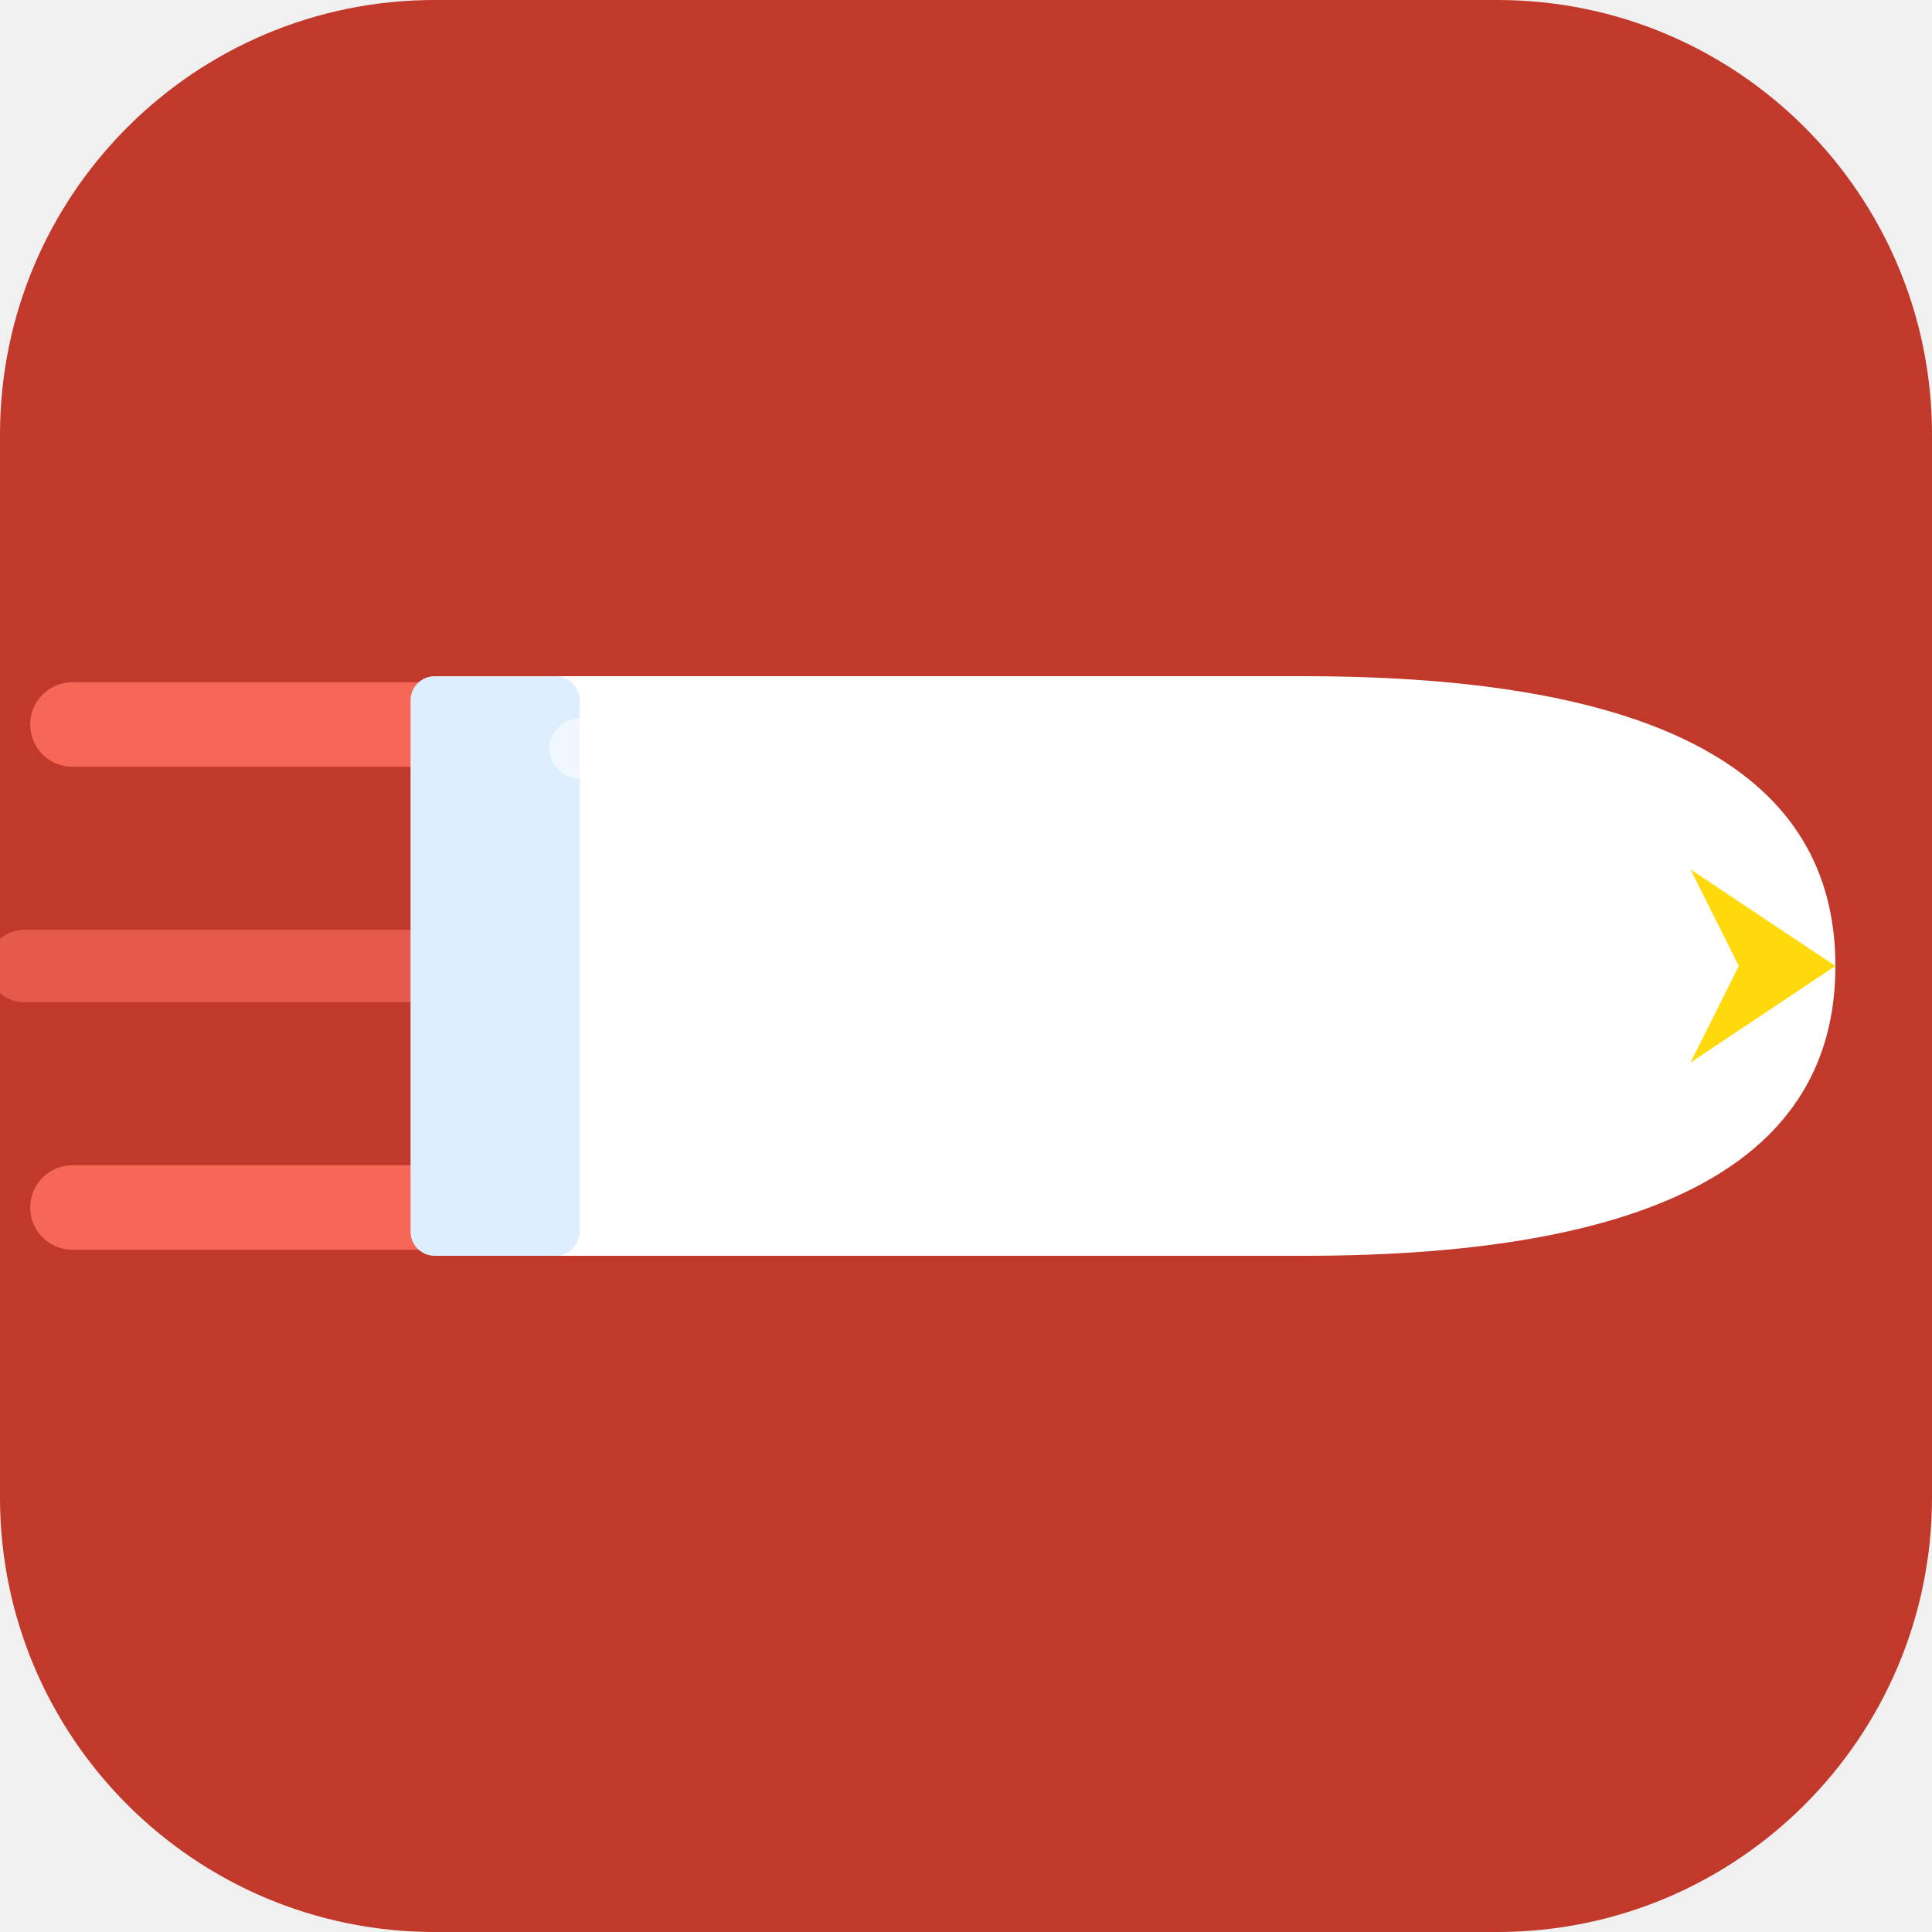
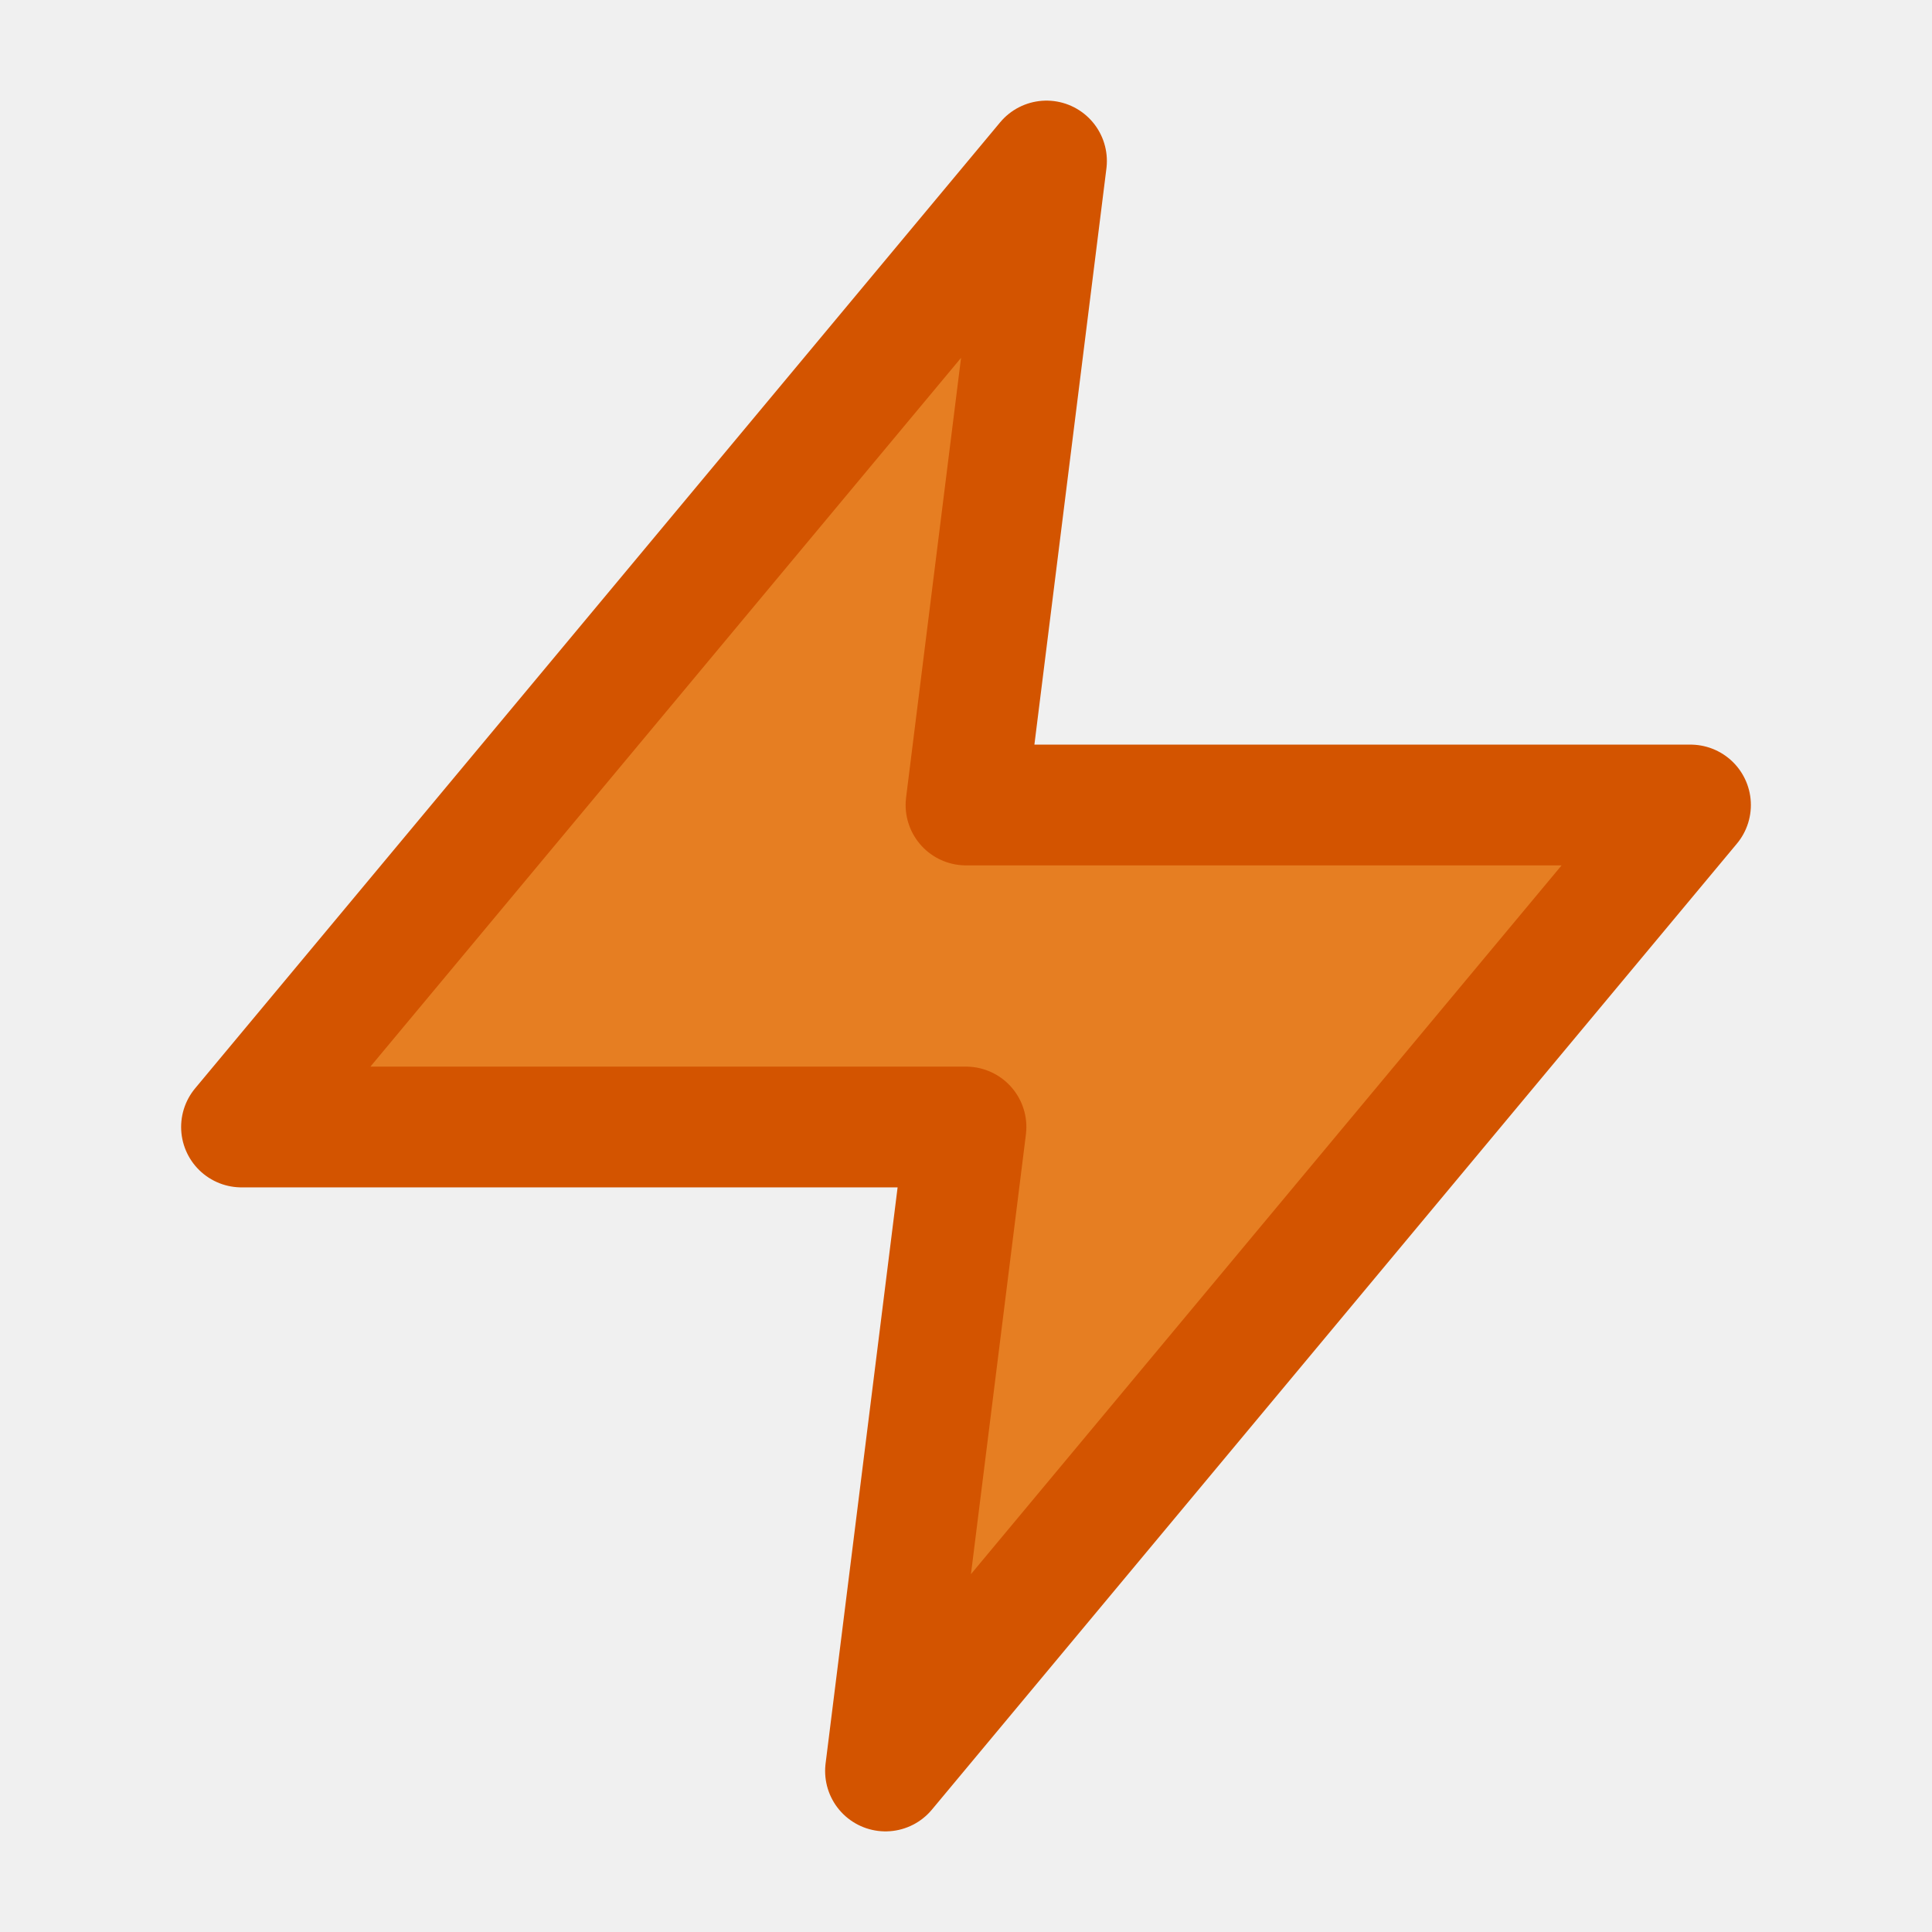
- <svg xmlns="http://www.w3.org/2000/svg" viewBox="0 0 80 80" width="80" height="80">
-   <rect width="80" height="80" rx="18" fill="#C0392B" />
-   <line x1="3" y1="30" x2="22" y2="30" stroke="#FF7060" stroke-width="3.5" stroke-linecap="round" opacity="0.85" />
-   <line x1="1" y1="40" x2="20" y2="40" stroke="#FF7060" stroke-width="3" stroke-linecap="round" opacity="0.60" />
-   <line x1="3" y1="50" x2="22" y2="50" stroke="#FF7060" stroke-width="3.5" stroke-linecap="round" opacity="0.85" />
-   <path d="     M 22,52     L 54,52     Q 76,52 76,40     Q 76,28 54,28     L 22,28     Z   " fill="#FFFFFF" />
-   <rect x="17" y="28" width="7" height="24" rx="1" fill="#DDEEFF" />
-   <line x1="24" y1="31" x2="60" y2="31" stroke="rgba(255,255,255,0.55)" stroke-width="2.5" stroke-linecap="round" />
-   <polygon points="76,40 70,36 72,40 70,44" fill="#FFD700" opacity="0.95" />
+ <svg xmlns="http://www.w3.org/2000/svg" viewBox="0 0 24 24" width="24" height="24" fill="none">
+   <path d="M13 2L3 14H12L11 22L21 10H12L13 2Z" fill="#E67E22" stroke="#D35400" stroke-width="1.5" stroke-linejoin="round" />
</svg>
